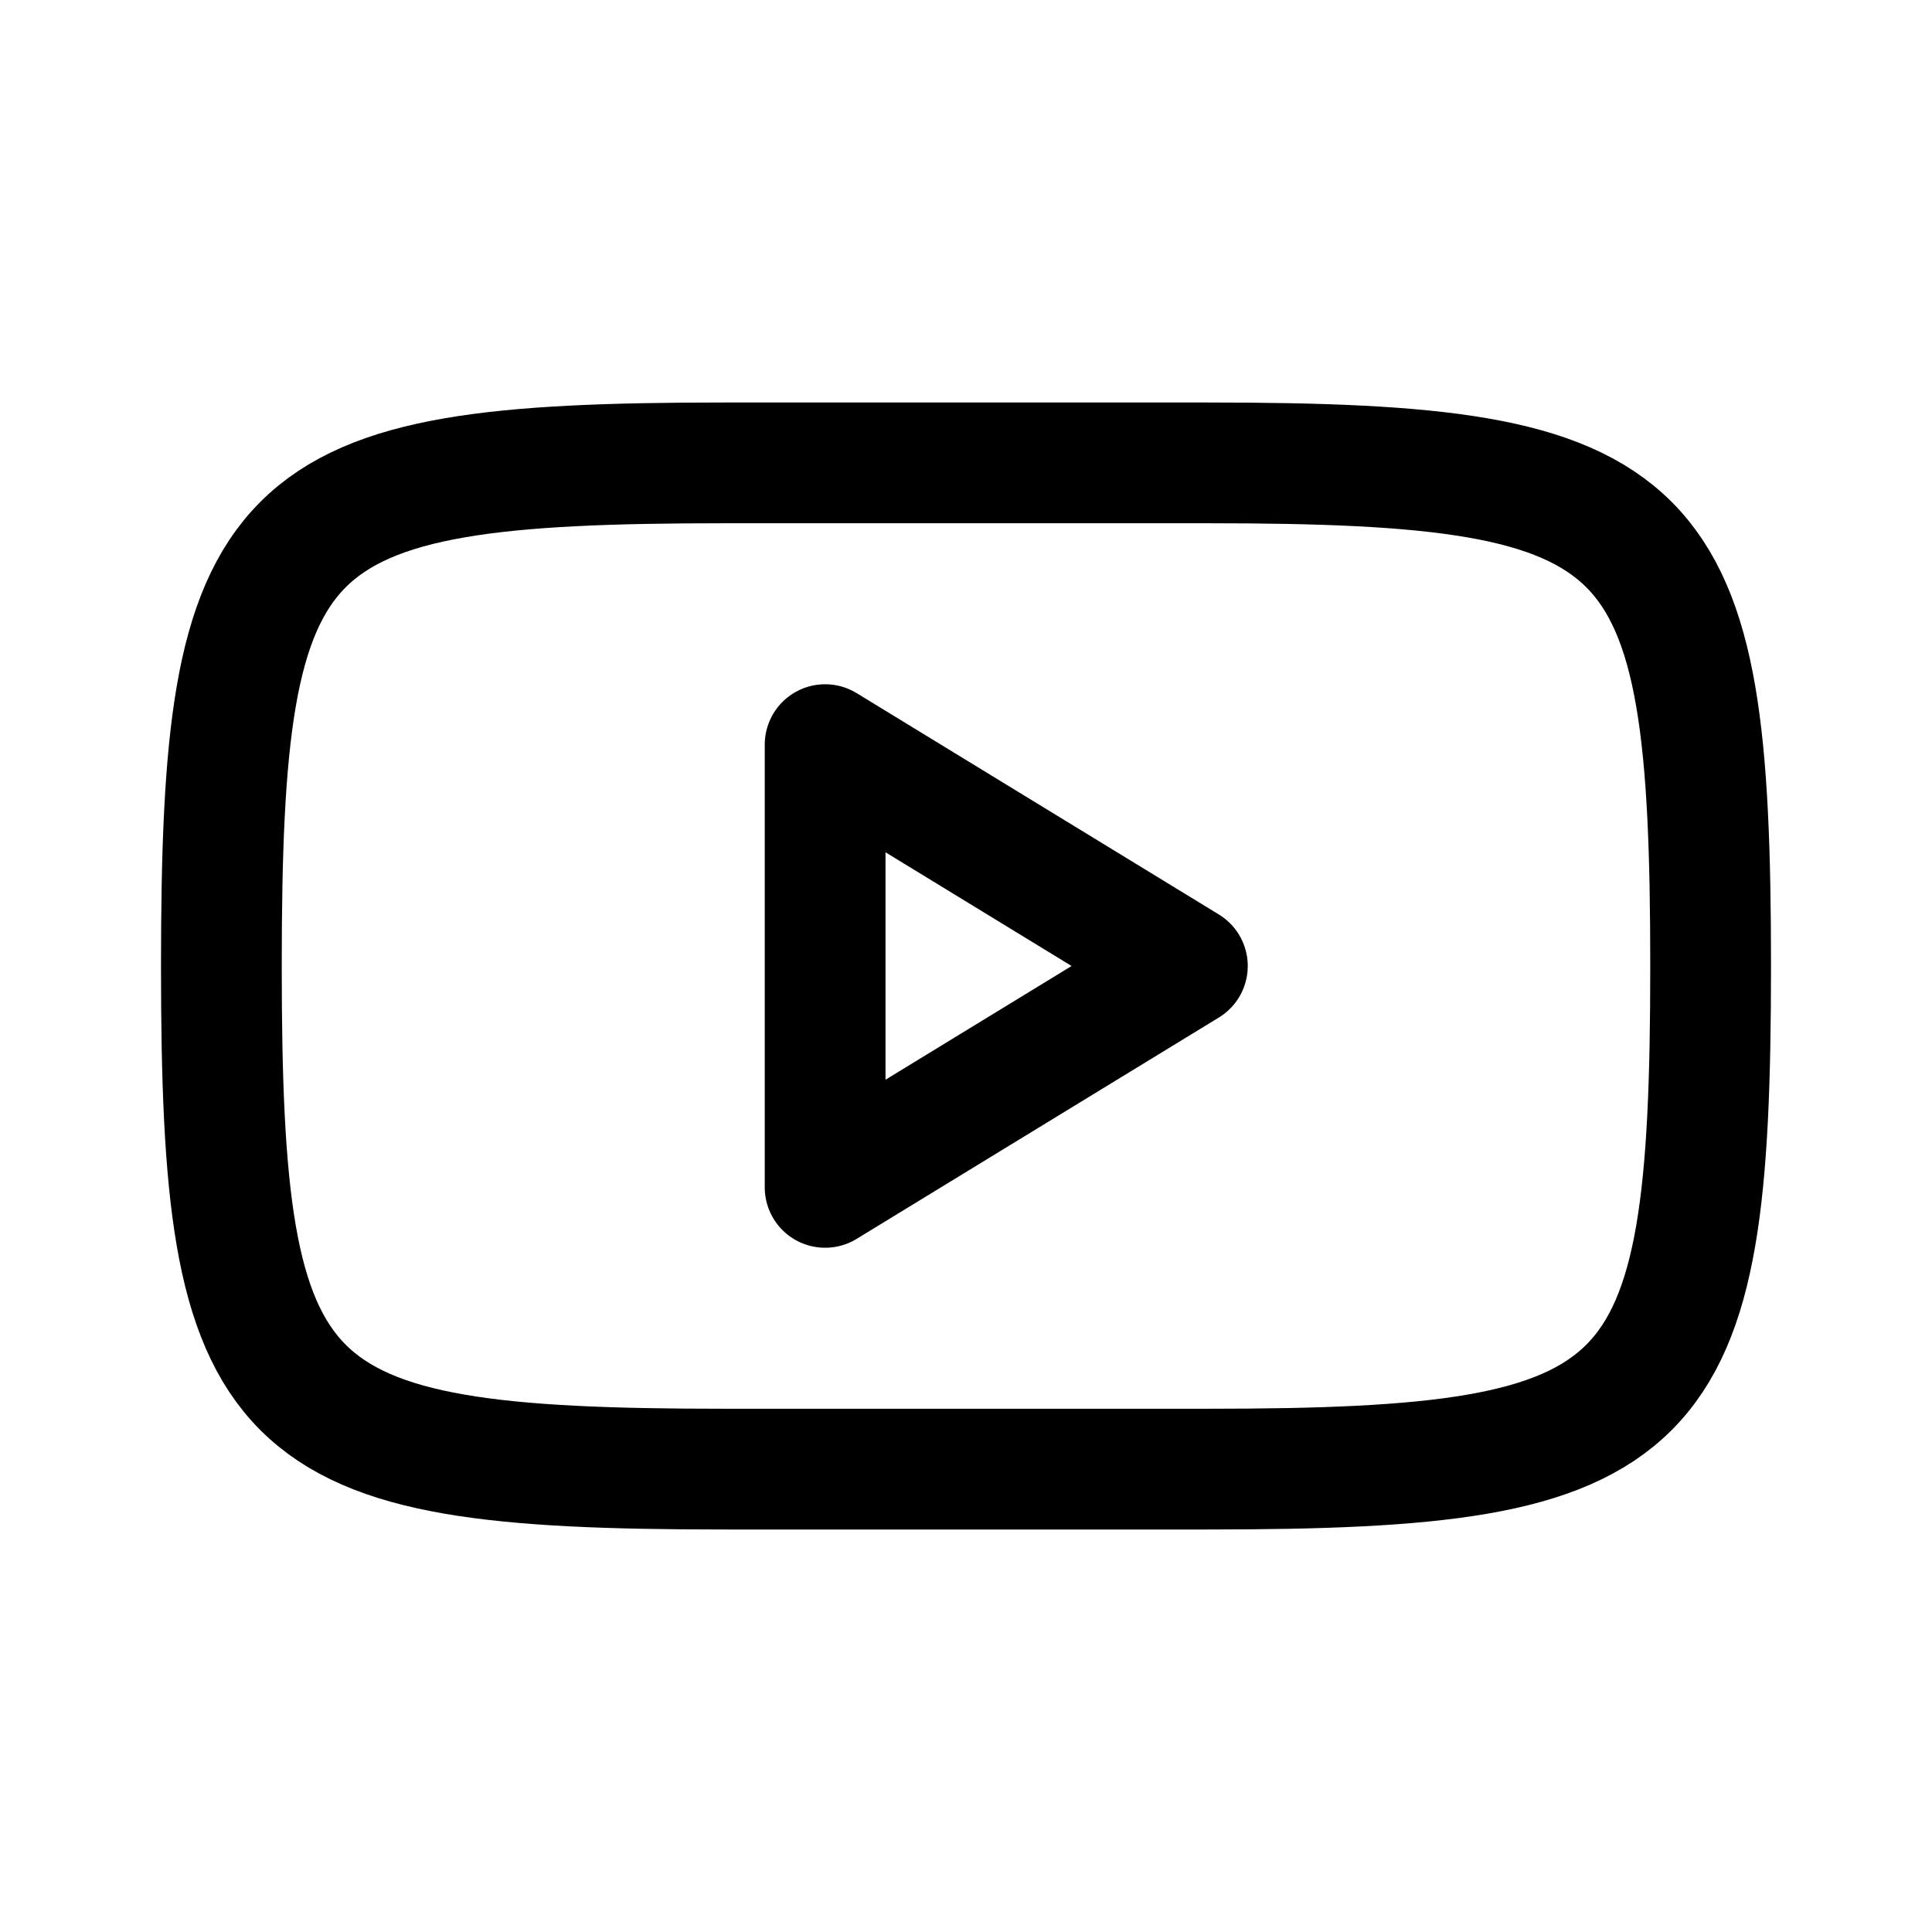
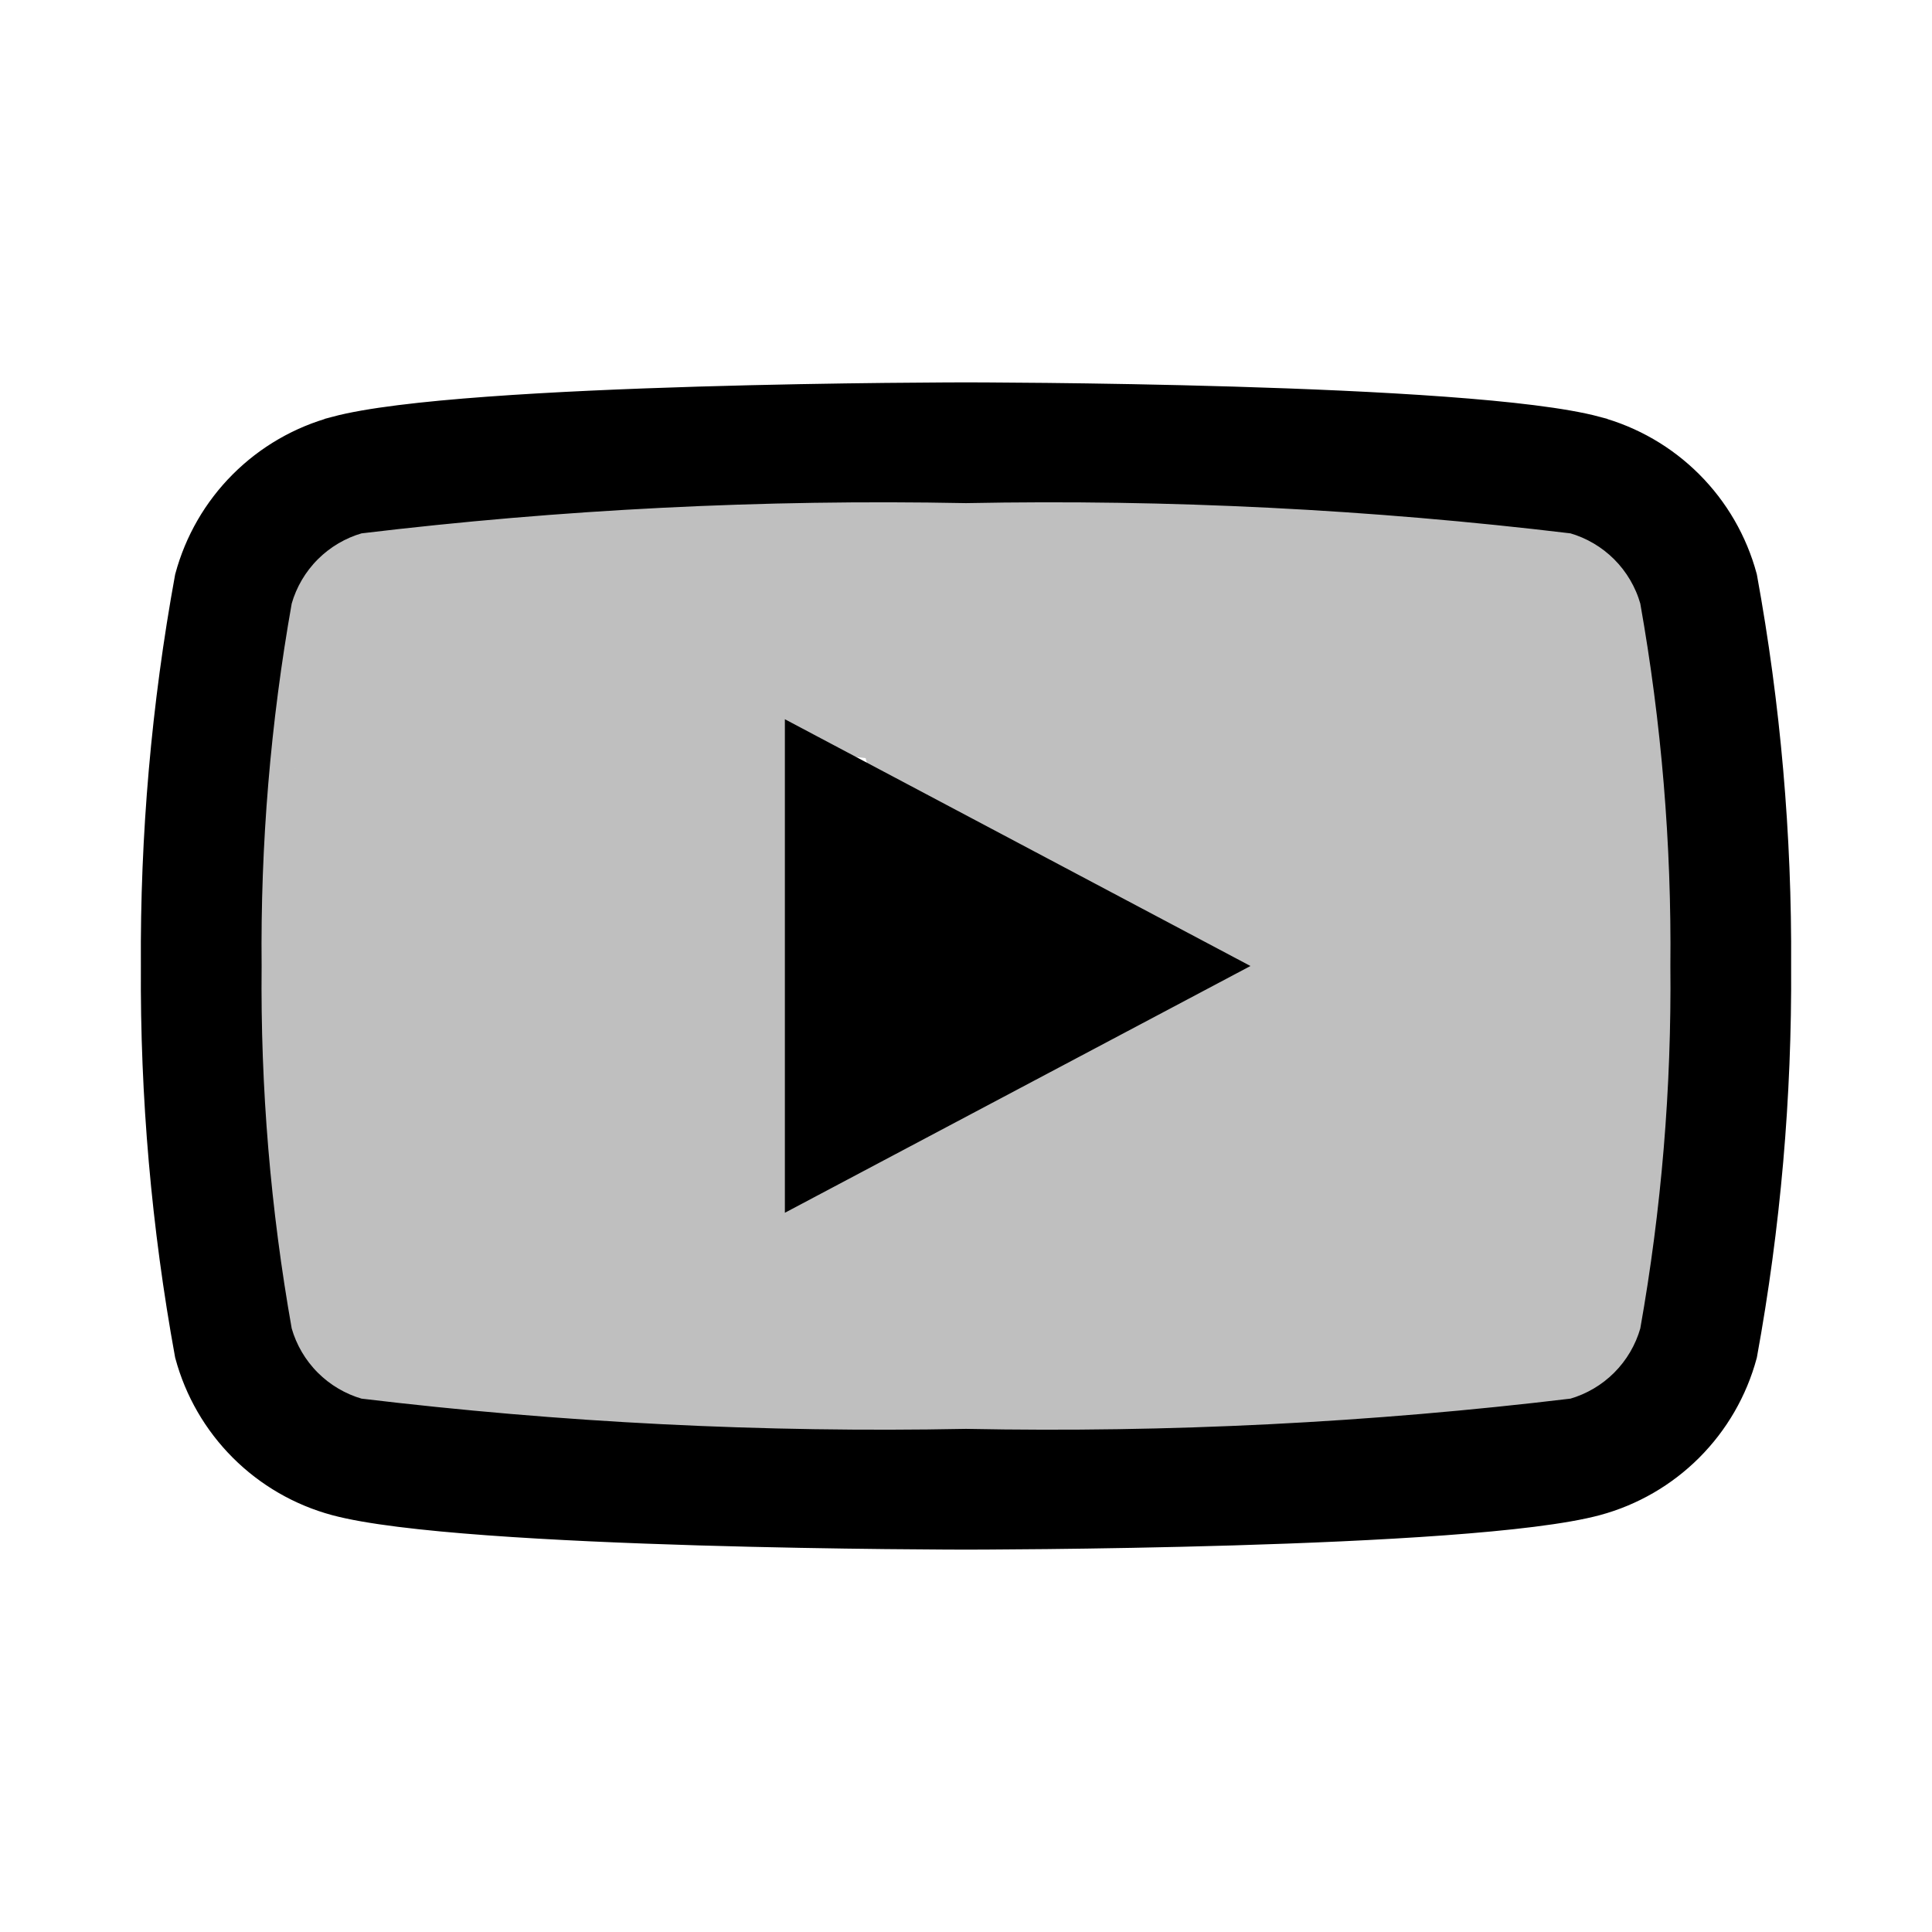
<svg xmlns="http://www.w3.org/2000/svg" width="192" height="192" viewBox="0 0 192 192" fill="none">
-   <path d="M170 96C170 51 165.038 46.001 120 46L96 46L72 46C26.962 46.001 22 51 22 96C22 141 26.962 145.999 72 146L96 146L120 146C165.038 145.999 170 141 170 96Z" stroke="black" stroke-width="12" />
-   <path d="M118 96L82 74V96V118L118 96Z" stroke="black" stroke-width="12" stroke-linejoin="round" />
+   <path d="M80.468 73.916L79 73.138V74.8V117.2V118.862L80.468 118.084L120.468 96.884L122.135 96L120.468 95.116L80.468 73.916ZM95.981 49L96 49L96.019 49C116.153 48.608 136.289 49.618 156.282 52.023C158.111 52.55 159.777 53.531 161.123 54.877C162.475 56.23 163.46 57.905 163.984 59.744C166.111 71.707 167.12 83.841 167 95.99L167 96L167 96.01C167.12 108.159 166.111 120.294 163.984 132.256C163.46 134.095 162.475 135.77 161.123 137.123C159.777 138.469 158.111 139.45 156.282 139.977C136.289 142.382 116.153 143.392 96.019 143L96 143L95.981 143C75.847 143.392 55.711 142.382 35.718 139.977C33.889 139.45 32.224 138.469 30.877 137.123C29.525 135.77 28.54 134.095 28.016 132.256C25.89 120.293 24.88 108.159 25 96.01L25 96L25 95.99C24.88 83.841 25.89 71.707 28.016 59.744C28.54 57.905 29.525 56.23 30.877 54.877C32.224 53.531 33.889 52.55 35.718 52.023C55.711 49.618 75.847 48.608 95.981 49ZM158.74 42.395L158.74 42.394C155.516 41.526 149.96 40.892 143.526 40.42C137.063 39.946 129.627 39.631 122.59 39.42C115.552 39.21 108.905 39.105 104.018 39.053C101.575 39.026 99.571 39.013 98.178 39.007C97.481 39.003 96.937 39.002 96.567 39.001L96.145 39L96.037 39L96.009 39L96.002 39L96.001 39C96 39 96 39 96 40C96 39 96 39 95.999 39L95.998 39L95.991 39L95.963 39L95.855 39L95.433 39.001C95.063 39.002 94.519 39.003 93.823 39.007C92.429 39.013 90.425 39.026 87.982 39.053C83.095 39.105 76.448 39.21 69.41 39.42C62.373 39.631 54.937 39.946 48.474 40.42C42.04 40.892 36.484 41.526 33.26 42.394L33.26 42.395C29.698 43.355 26.45 45.233 23.842 47.842C21.233 50.45 19.355 53.698 18.395 57.26L18.384 57.3L18.376 57.34C16.048 70.094 14.918 83.036 15 96C14.918 108.964 16.048 121.906 18.376 134.66L18.384 134.7L18.395 134.74C19.355 138.302 21.233 141.55 23.842 144.158C26.45 146.767 29.698 148.645 33.26 149.606L33.26 149.606C36.484 150.474 42.04 151.108 48.474 151.58C54.937 152.054 62.373 152.369 69.41 152.58C76.448 152.79 83.095 152.895 87.982 152.947C90.425 152.974 92.429 152.987 93.823 152.993C94.519 152.997 95.063 152.998 95.433 152.999L95.855 153L95.963 153L95.991 153H95.998H95.999C96 153 96 153 96 152.835C96 152.7 96 152.452 96 152C96 153 96 153 96.001 153H96.002H96.009L96.037 153L96.145 153L96.567 152.999C96.937 152.998 97.481 152.997 98.178 152.993C99.571 152.987 101.575 152.974 104.018 152.947C108.905 152.895 115.552 152.79 122.59 152.58C129.627 152.369 137.063 152.054 143.526 151.58C149.96 151.108 155.516 150.474 158.74 149.606L158.74 149.606C162.302 148.645 165.55 146.767 168.158 144.158C170.767 141.55 172.645 138.302 173.606 134.74L173.616 134.7L173.624 134.66C175.952 121.906 177.082 108.964 177 96C177.082 83.036 175.952 70.094 173.624 57.34L173.616 57.3L173.606 57.26C172.645 53.698 170.767 50.45 168.158 47.842C165.55 45.233 162.302 43.355 158.74 42.395Z" fill="black" stroke="black" stroke-width="2" />
+   <path d="M35.205 62.519C36.197 61.329 36.73 60.061 38.086 59.166C39.113 58.488 40.294 58.099 41.302 57.391C41.789 57.048 42.07 56.708 42.68 56.708C44.644 56.708 46.63 56.821 48.59 56.944C49.286 56.987 49.574 57.077 48.566 56.931C46.794 56.676 45.078 56.398 43.351 55.913C40.781 55.191 38.339 54.473 35.652 54.473C33.31 54.473 32.704 54.34 31.803 56.708C30.556 59.987 30.337 63.615 29.953 67.076C29.863 67.891 29.796 68.711 29.668 69.522C29.585 70.042 29.215 70.508 29.171 71.012C29.039 72.523 29.171 74.115 29.171 75.631C29.171 83.668 29.171 91.706 29.171 99.744C29.171 105.215 29.171 110.687 29.171 116.158C29.171 120.06 29.354 123.749 30.338 127.507C30.495 128.105 31.137 128.536 31.505 129.009C31.926 129.551 32.298 130.504 32.523 131.133C32.991 132.437 33.584 134.519 34.957 135.205C37.847 136.65 41.626 137.057 44.766 137.614C48.391 138.257 52.184 138.434 55.854 138.744C57.001 138.841 58.031 139.17 59.145 139.402C61.115 139.814 63.149 139.709 65.129 140.048C71.207 141.086 77.426 142.145 83.58 142.618C89.802 143.097 96.146 142.755 102.379 142.755C107.72 142.755 113.242 143.088 118.545 142.308C121.682 141.846 124.78 141.974 127.932 141.811C131.472 141.628 134.887 140.589 138.399 140.172C141.556 139.797 144.694 139.108 147.799 138.446C149.895 137.999 151.713 137.743 153.709 136.844C156.064 135.785 159.141 133.903 159.917 131.257C160.658 128.732 161.755 126.307 161.929 123.658C162.235 118.997 162.823 114.461 162.823 109.776C162.823 103.253 162.823 96.731 162.823 90.208C162.823 83.999 162.823 77.791 162.823 71.583C162.823 69.326 162.976 67.004 162.773 64.754C162.518 61.913 161.581 60.062 159.371 58.185C155.226 54.666 149.843 52.843 144.409 52.461C136.41 51.9 128.311 52.238 120.296 52.238C104.482 52.238 88.667 52.238 72.852 52.238C70.088 52.238 67.323 52.238 64.558 52.238C61.748 52.238 58.938 52.238 56.127 52.238C53.969 52.238 51.725 52.173 49.683 52.958C47.079 53.959 44.516 56.633 43.338 59.079C42.739 60.324 41.937 61.512 41.289 62.742C40.805 63.662 41.378 63.429 42.258 62.879C44.407 61.535 46.633 60.332 48.814 59.042C50.366 58.124 55.119 55.616 53.408 56.186C51.976 56.664 50.604 57.706 49.298 58.434C46.607 59.934 43.811 61.297 41.203 62.941C37.347 65.371 33.38 67.473 30.114 70.738C30.038 70.815 29.066 71.722 29.817 71.31C31.886 70.171 33.746 68.506 35.64 67.113C38.666 64.886 41.61 62.461 44.791 60.458C49.824 57.288 55.636 55.247 61.355 53.728C66.108 52.465 70.887 51.337 75.783 50.81C79.171 50.445 82.677 49.714 86.088 49.928C99.563 50.774 113.12 52.592 126.393 55.093C131.329 56.024 137.281 56.59 141.193 60.06C143.328 61.954 145.196 64.76 146.334 67.349C147.67 70.389 148.276 73.406 148.295 76.723C148.307 78.733 148.356 80.769 148.134 82.77C147.794 85.826 146.491 88.751 145.167 91.499C144.341 93.21 143.418 95.092 141.963 96.366C140.227 97.887 138.128 99.107 136.214 100.389C134.558 101.498 132.699 102.777 130.639 102.922C128.466 103.075 127.765 101.122 127.436 99.297C126.836 95.974 126.54 92.24 126.864 88.879C127.426 83.056 130.155 77.706 132.365 72.377C134.103 68.188 136.059 62.959 139.455 59.712C140.634 58.586 142.325 58.388 143.85 58.049C146.5 57.46 149.022 57.27 151.735 57.54C153.5 57.715 155.915 57.813 155.646 60.135C155.186 64.1 153.227 68.073 151.3 71.508C146.755 79.613 139.487 84.616 132.874 90.853C132.829 90.896 130.825 92.915 130.465 93.126C129.174 93.882 130.892 90.137 131.434 88.743C134.461 80.953 137.258 73.15 139.976 65.25C140.352 64.159 140.865 62.74 141.342 61.65C141.476 61.343 141.976 60.572 142.013 60.904C142.251 63.046 142.086 65.393 141.988 67.535C141.782 72.049 140.677 76.351 139.517 80.697C138.734 83.629 137.65 86.711 137.17 89.711C137.109 90.091 137.017 91.056 137.344 90.853C138.841 89.927 140.148 86.751 140.92 85.365C143.809 80.181 145.57 74.724 147.215 69.05C147.963 66.472 148.781 63.942 149.189 61.289C149.22 61.093 150.443 64.768 150.58 65.225C151.761 69.171 152.995 73.097 153.982 77.096C154.526 79.296 155.208 81.454 155.572 83.689C155.931 85.897 156.341 92.594 156.341 90.357C156.341 85.535 156.341 80.713 156.341 75.891C156.341 72.51 157.329 67.721 153.51 66.045C150.332 64.65 146.181 65.201 142.82 65.201C137.977 65.201 132.851 65.74 128.205 67.162C124.56 68.278 122.403 69.781 121.153 73.483C120.071 76.684 119.705 81.591 121.65 84.546C123.996 88.111 127.442 89.645 131.235 91.226C132.729 91.848 134.003 92.829 135.531 93.436C137.691 94.293 140.351 92.923 141.814 91.424C142.741 90.475 143.643 88.779 144.869 88.184C145.592 87.832 147.705 87.727 148.42 88.159C149.055 88.543 149.326 89.199 149.661 89.835C150.844 92.078 151.931 94.397 153.014 96.689C154.267 99.343 155.161 102.194 155.572 105.108C156.131 109.074 156.118 113.054 156.118 117.052C156.118 120.504 156.118 123.956 156.118 127.408C156.118 128.14 156.118 128.873 156.118 129.605C156.118 133.355 156.118 122.106 156.118 118.356C156.118 107.186 156.165 96.014 156.118 84.844C156.113 83.652 156.24 82.139 155.795 80.995C155.234 79.551 155.671 84.09 155.671 85.638C155.671 89.062 155.591 92.499 155.77 95.919C155.899 98.381 156.283 100.816 156.329 103.282C156.417 108.019 156.686 112.984 156.118 117.698C155.605 121.948 154.123 125.765 150.828 128.674C147.726 131.414 143.232 132.515 139.306 133.591C138.451 133.825 134.846 134.367 134.352 133.653C133.864 132.949 134.199 131.006 134.215 130.239C134.267 127.808 135.086 125.707 135.78 123.41C138.233 115.276 139.803 107.044 139.803 98.539C139.803 97.285 139.803 96.031 139.803 94.777C139.803 93.742 139.784 96.847 139.753 97.881C139.551 104.529 139.579 111.172 139.579 117.822C139.579 119.983 139.579 122.143 139.579 124.304C139.579 125.439 139.412 126.757 139.803 127.855C140.46 129.703 143.771 122.814 143.999 122.18C144.888 119.712 145.31 116.981 145.688 114.395C146.193 110.94 146.885 107.411 146.955 103.916C147.006 101.342 146.955 93.618 146.955 96.192C146.955 100.476 147.167 104.853 147.96 109.068C148.486 111.865 148.966 114.625 148.966 117.474C148.966 121.923 149.878 127.55 145.986 130.76C144.957 131.609 143.644 132.023 142.385 132.399C137.818 133.765 133.125 133.77 128.404 133.939C126.265 134.015 124.21 133.763 122.643 135.329C122.451 135.522 122.451 135.728 122.767 135.528C124.253 134.59 125.638 133.063 126.939 131.89C130.988 128.241 133.339 123.142 134.538 117.897C135.333 114.417 135.431 110.724 135.531 107.169C135.547 106.619 136.015 103.009 135.556 102.55C135.342 102.336 135.469 103.148 135.407 103.444C135.058 105.103 134.491 106.637 133.805 108.187C132.002 112.264 130.296 116.4 128.417 120.442C126.284 125.026 123.284 129.964 119.862 133.715C117.616 136.177 115.128 136.005 112.051 136.484C109.913 136.817 107.781 137.15 105.645 137.49C105.368 137.534 104.532 137.614 104.813 137.614C106.213 137.614 107.678 137.736 109.059 137.465C121.384 135.05 124.307 119.533 125.35 109.106C125.794 104.665 125.748 99.878 125.449 95.423C125.299 93.185 124.392 91.361 122.829 89.798C122.451 89.42 120.451 87.955 119.961 88.718C119.624 89.242 119.913 90.915 119.948 91.449C120.152 94.5 120.935 97.491 121.227 100.538C121.481 103.185 121.476 105.83 121.476 108.485C121.476 111.678 121.662 114.961 121.103 118.12C120.479 121.648 119.458 125.917 117.776 129.121C116.162 132.195 114.958 134.851 111.505 136.261C109.138 137.227 106.909 137.732 104.366 137.85C103.549 137.888 102.454 138.334 101.659 138.136C100.874 137.939 103.922 135.856 104.142 135.752C107.344 134.231 109.82 132.006 111.617 128.86C113.815 125.014 114.21 119.99 114.796 115.711C116.052 106.525 117.708 97.312 117.18 87.998C117.067 86.019 116.53 84.138 116.248 82.186C116.005 80.505 116.098 78.73 115.665 77.083C115.293 75.67 115.133 74.202 114.721 72.8C114.458 71.905 114.23 70.894 113.852 70.043C113.547 69.357 112.969 68.942 112.759 68.181C112.285 66.455 111.569 64.838 110.872 63.189C109.602 60.188 107.911 58.545 104.738 57.403C104.196 57.208 102.501 56.995 103.074 56.931C103.949 56.834 104.94 56.988 105.781 57.204C109.248 58.097 112.486 59.66 115.95 60.495C119.057 61.243 122.203 61.943 125.374 62.345C125.786 62.397 127.584 62.515 127.411 62.531C124.474 62.798 121.474 63.393 118.558 63.86C116.137 64.247 123.437 63.376 125.871 63.09C128.371 62.796 130.933 62.072 133.458 62.072C133.687 62.072 134.641 61.931 134.786 62.121C135.105 62.538 134.292 63.046 134.029 63.5C133.176 64.969 132.566 66.512 132.129 68.156C131.114 71.976 130.54 75.969 129.807 79.852C129.425 81.876 129.298 83.814 129.298 85.862C129.298 87.676 128.861 89.44 128.578 91.226C127.938 95.263 127.564 99.262 126.529 103.22C125.527 107.05 124.894 110.944 123.785 114.768C122.231 120.127 119.835 127.528 115.019 130.934C113.174 132.239 110.818 132.943 108.699 133.666C107.493 134.077 105.864 134.292 104.825 135.081C102.834 136.594 100.666 137.391 98.108 137.391C97.363 137.391 97.462 137.192 97.71 136.546C98.253 135.134 98.915 133.594 99.697 132.3C101.532 129.263 103.132 126.531 104.266 123.112C105.502 119.387 106.398 115.501 107.271 111.676C109.508 101.874 108.513 91.225 108.513 81.255C108.513 75.738 108.559 70.557 106.675 65.325C106.071 63.647 105.323 61.792 104.155 60.42C103.099 59.182 101.093 58.509 99.623 57.999C96.936 57.067 93.897 56.876 91.105 56.36C86.202 55.454 80.817 56.037 75.845 56.037C71.076 56.037 66.062 57.486 61.479 58.669C57.378 59.728 53.6 61.364 49.733 63.09C47.061 64.282 44.312 65.414 41.712 66.765C40.975 67.148 40.275 67.603 39.712 68.218C37.696 70.423 36.564 72.975 36.05 75.904C34.2 86.427 34.311 96.928 34.311 107.566C34.311 111.192 34.186 114.843 34.311 118.468C34.403 121.129 35.132 125.369 37.031 127.457C38.412 128.977 40.471 129.472 42.308 130.115C44.568 130.905 47.135 131.48 49.522 131.778C55.998 132.588 62.411 134.102 68.916 134.721C72.982 135.108 76.893 135.178 80.998 135.143C84.695 135.112 87.921 135.388 90.881 133.02C96.036 128.896 96.754 122.303 98.555 116.407C99.253 114.119 100.016 111.937 100.33 109.553C100.787 106.089 100.791 102.561 100.864 99.073C100.993 92.909 100.914 86.737 100.914 80.572C100.914 76.344 101.317 72.049 99.896 67.994C98.493 63.995 96.031 62.359 91.651 62.121C85.34 61.779 78.946 62.115 72.629 62.059C67.193 62.011 62.277 61.788 57.083 63.686C50.65 66.037 47.082 70.182 44.269 76.276C41.949 81.303 40.083 86.539 39.439 92.045C39.009 95.722 38.486 99.435 38.607 103.146C38.712 106.345 39.779 109.42 40.693 112.458C42.046 116.949 43.226 122.673 46.579 126.191C47.144 126.784 47.835 126.84 48.628 127.01C52.264 127.793 56.038 127.807 59.716 128.339C61.891 128.654 64.046 129.177 66.247 129.295C69.513 129.47 72.811 129.345 76.081 129.345C77.722 129.345 79.813 129.664 81.345 128.947C85.627 126.944 88.599 122.99 89.267 118.393C90.439 110.327 91.774 102.231 92.024 94.082C92.164 89.485 92.197 84.897 92.197 80.299C92.197 77.617 90.973 75.163 90.509 72.551C90.404 71.96 90.478 70.995 90.062 70.502C89.463 69.795 86.369 70.148 85.555 70.13C82.887 70.072 80.214 70.118 77.546 70.118C76.147 70.118 74.748 70.118 73.349 70.118C71.285 70.118 76.434 69.881 76.528 69.869C81.521 69.241 86.235 68.372 91.279 68.665C93.711 68.806 96.146 68.966 98.555 69.348C99.381 69.479 100.529 69.994 99.151 70.738C98.411 71.138 97.265 71.166 96.518 71.161C92.22 71.128 87.896 70.484 83.63 70.043C79.238 69.59 74.895 69.153 70.481 69.236C68.646 69.271 66.918 69.429 65.154 69.944C63.384 70.46 61.501 70.679 59.765 71.285C56.911 72.281 53.898 73.962 51.359 75.593C47.956 77.781 47.638 81.692 47.1 85.44C46.034 92.865 45.933 100.289 45.933 107.789C45.933 112.301 45.3 119.625 50.8 121.497C53.537 122.429 56.563 122.398 59.418 122.416C62.554 122.436 65.802 122.641 68.929 122.317C74.336 121.755 77.457 117.902 78.974 112.88C80.069 109.256 80.709 105.494 81.42 101.78C81.517 101.272 81.469 101.086 81.469 101.904C81.469 105.339 81.469 108.775 81.469 112.21C81.469 116.014 81.452 120.137 80.625 123.857C80.524 124.311 80.675 124.872 80.352 125.26C80.15 125.502 80.098 124.668 80.079 124.353C79.942 122.083 79.888 119.807 79.756 117.537C79.477 112.731 78.982 107.936 78.514 103.146C78.188 99.802 77.398 96.544 76.999 93.212C76.407 88.264 76.329 83.342 76.329 78.362C76.329 76.144 76.329 73.925 76.329 71.707C76.329 69.512 76.233 70.983 76.056 72.303C75.333 77.677 74.33 83.027 73.349 88.358C71.234 99.854 69.348 111.309 67.662 122.876C67.06 127.006 66.282 131.117 65.924 135.28C65.806 136.65 65.825 138.662 65.825 135.801C65.825 112.39 66.107 88.834 69.872 65.672C70.199 63.661 70.559 61.652 70.94 59.65C72.27 52.669 68.839 73.722 67.24 80.647C64.8 91.214 61.514 101.507 58.772 111.986C58.308 113.761 57.779 119.235 57.779 117.4C57.779 115.385 58.042 113.376 58.275 111.378C59.255 102.976 60.4 94.581 61.777 86.234C62.476 81.996 63.572 77.957 64.856 73.867C64.998 73.416 65.711 70.875 65.179 72.949C64.263 76.519 63.197 80.051 62.05 83.552C59.648 90.884 57.743 98.376 55.755 105.828C54.649 109.971 53.531 114.103 52.514 118.269C52.454 118.516 52.146 119.15 52.092 118.902C51.667 116.96 51.969 113.485 51.968 111.837C51.956 100.489 51.968 89.14 51.968 77.791C51.968 75.341 51.953 72.89 51.968 70.44C51.97 70.038 51.943 69.607 52.092 69.224C52.525 68.111 52.401 69.527 52.415 70.068C52.583 76.669 53.308 83.256 53.967 89.823C54.236 92.506 54.369 93.882 54.749 96.466C54.86 97.221 54.973 97.977 55.121 98.725C55.232 99.283 55.181 100.221 55.742 100.315C56.902 100.508 57.167 98.403 57.568 97.297C59.072 93.145 60.194 88.767 61.081 84.446C62.386 78.097 62.792 71.634 62.683 65.163C62.674 64.595 62.731 63.539 62.124 64.555C60.924 66.565 60.153 68.913 59.418 71.111C57.522 76.777 55.812 82.638 54.848 88.544C54.541 90.429 53.887 92.837 53.979 94.777C53.985 94.898 54.028 95.033 54.178 94.901C55.976 93.317 57.653 91.144 59.182 89.376C62.97 84.993 66.562 80.415 70.543 76.202C71.184 75.523 75.775 69.938 77.72 70.726C78.515 71.049 78.314 73.665 78.316 73.756C78.404 77.913 78.494 82.032 78.837 86.185C79.427 93.319 80.161 100.506 81.656 107.516C81.932 108.813 82.25 110.105 82.662 111.365C82.885 112.052 83.177 112.725 83.555 113.34C83.757 113.666 83.998 114.215 84.375 114.147C84.863 114.059 85.109 113.454 85.343 113.017C85.886 112.007 86.281 110.924 86.684 109.851C88.835 104.128 90.708 98.264 92.607 92.455C93.513 89.685 94.864 86.414 94.954 83.403C94.968 82.922 94.793 81.867 94.097 82.472C90.06 85.983 91.303 103.629 91.303 98.278" stroke="black" stroke-opacity="0.25" stroke-width="10" stroke-linecap="round" />
</svg>
